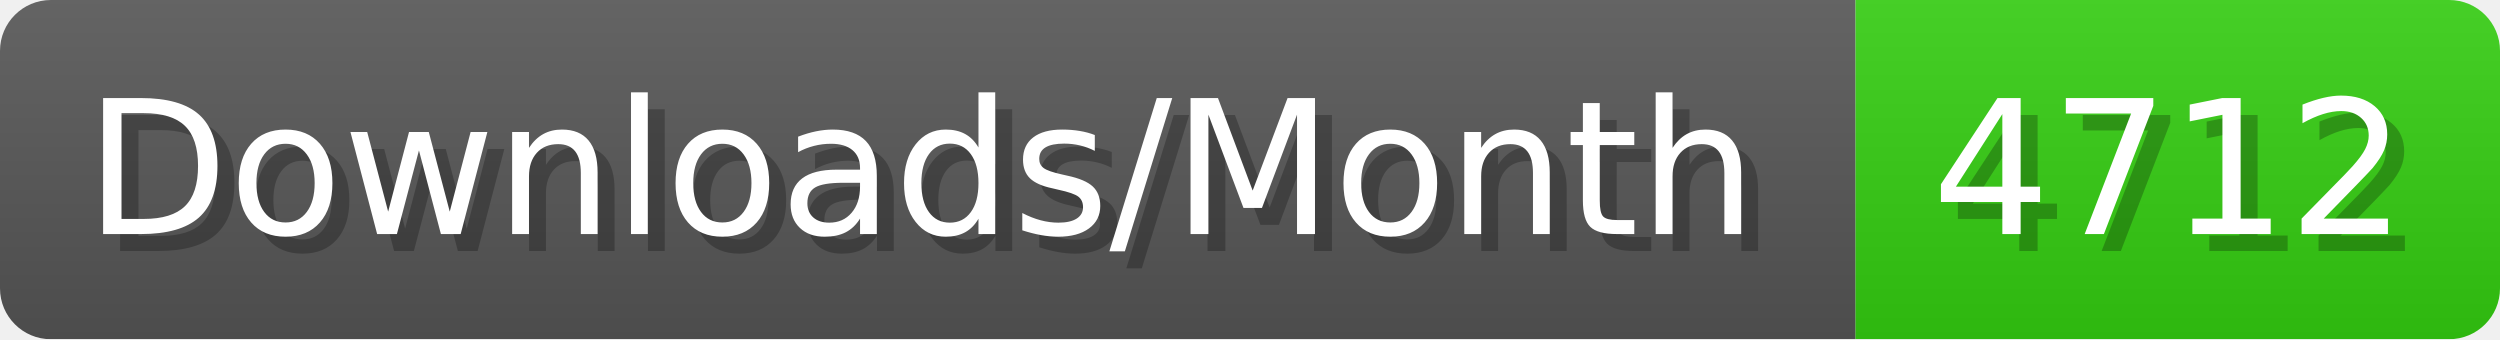
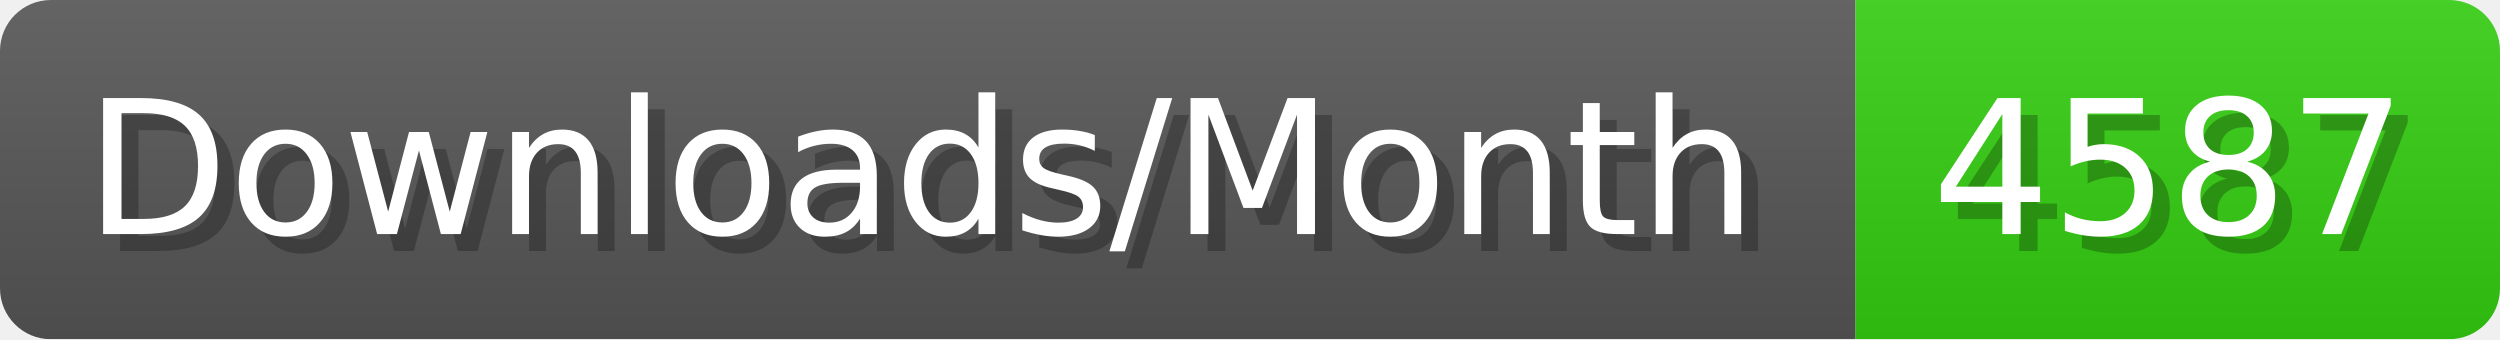
- <svg xmlns="http://www.w3.org/2000/svg" width="147.4" height="20" viewBox="0 0 1474 200" role="img" aria-label="Downloads/Month: 4712">
+ <svg xmlns="http://www.w3.org/2000/svg" width="147.4" height="20" viewBox="0 0 1474 200" role="img" aria-label="Downloads/Month: 4587">
  <linearGradient id="YlXUI" x2="0" y2="100%">
    <stop offset="0" stop-opacity=".1" stop-color="#EEE" />
    <stop offset="1" stop-opacity=".1" />
  </linearGradient>
  <mask id="JHhop">
    <rect width="1474" height="200" rx="30" fill="#FFF" />
  </mask>
  <g mask="url(#JHhop)">
    <rect width="1094" height="200" fill="#555" />
    <rect width="380" height="200" fill="#3C1" x="1094" />
    <rect width="1474" height="200" fill="url(#YlXUI)" />
  </g>
  <g aria-hidden="true" fill="#fff" text-anchor="start" font-family="Verdana,DejaVu Sans,sans-serif" font-size="110">
    <text x="60" y="148" textLength="994" fill="#000" opacity="0.25">Downloads/Month</text>
    <text x="50" y="138" textLength="994">Downloads/Month</text>
-     <text x="1149" y="148" textLength="280" fill="#000" opacity="0.25">4712</text>
-     <text x="1139" y="138" textLength="280">4712</text>
+     <text x="1149" y="148" textLength="280" fill="#000" opacity="0.25">4587</text>
+     <text x="1139" y="138" textLength="280">4587</text>
  </g>
</svg>
